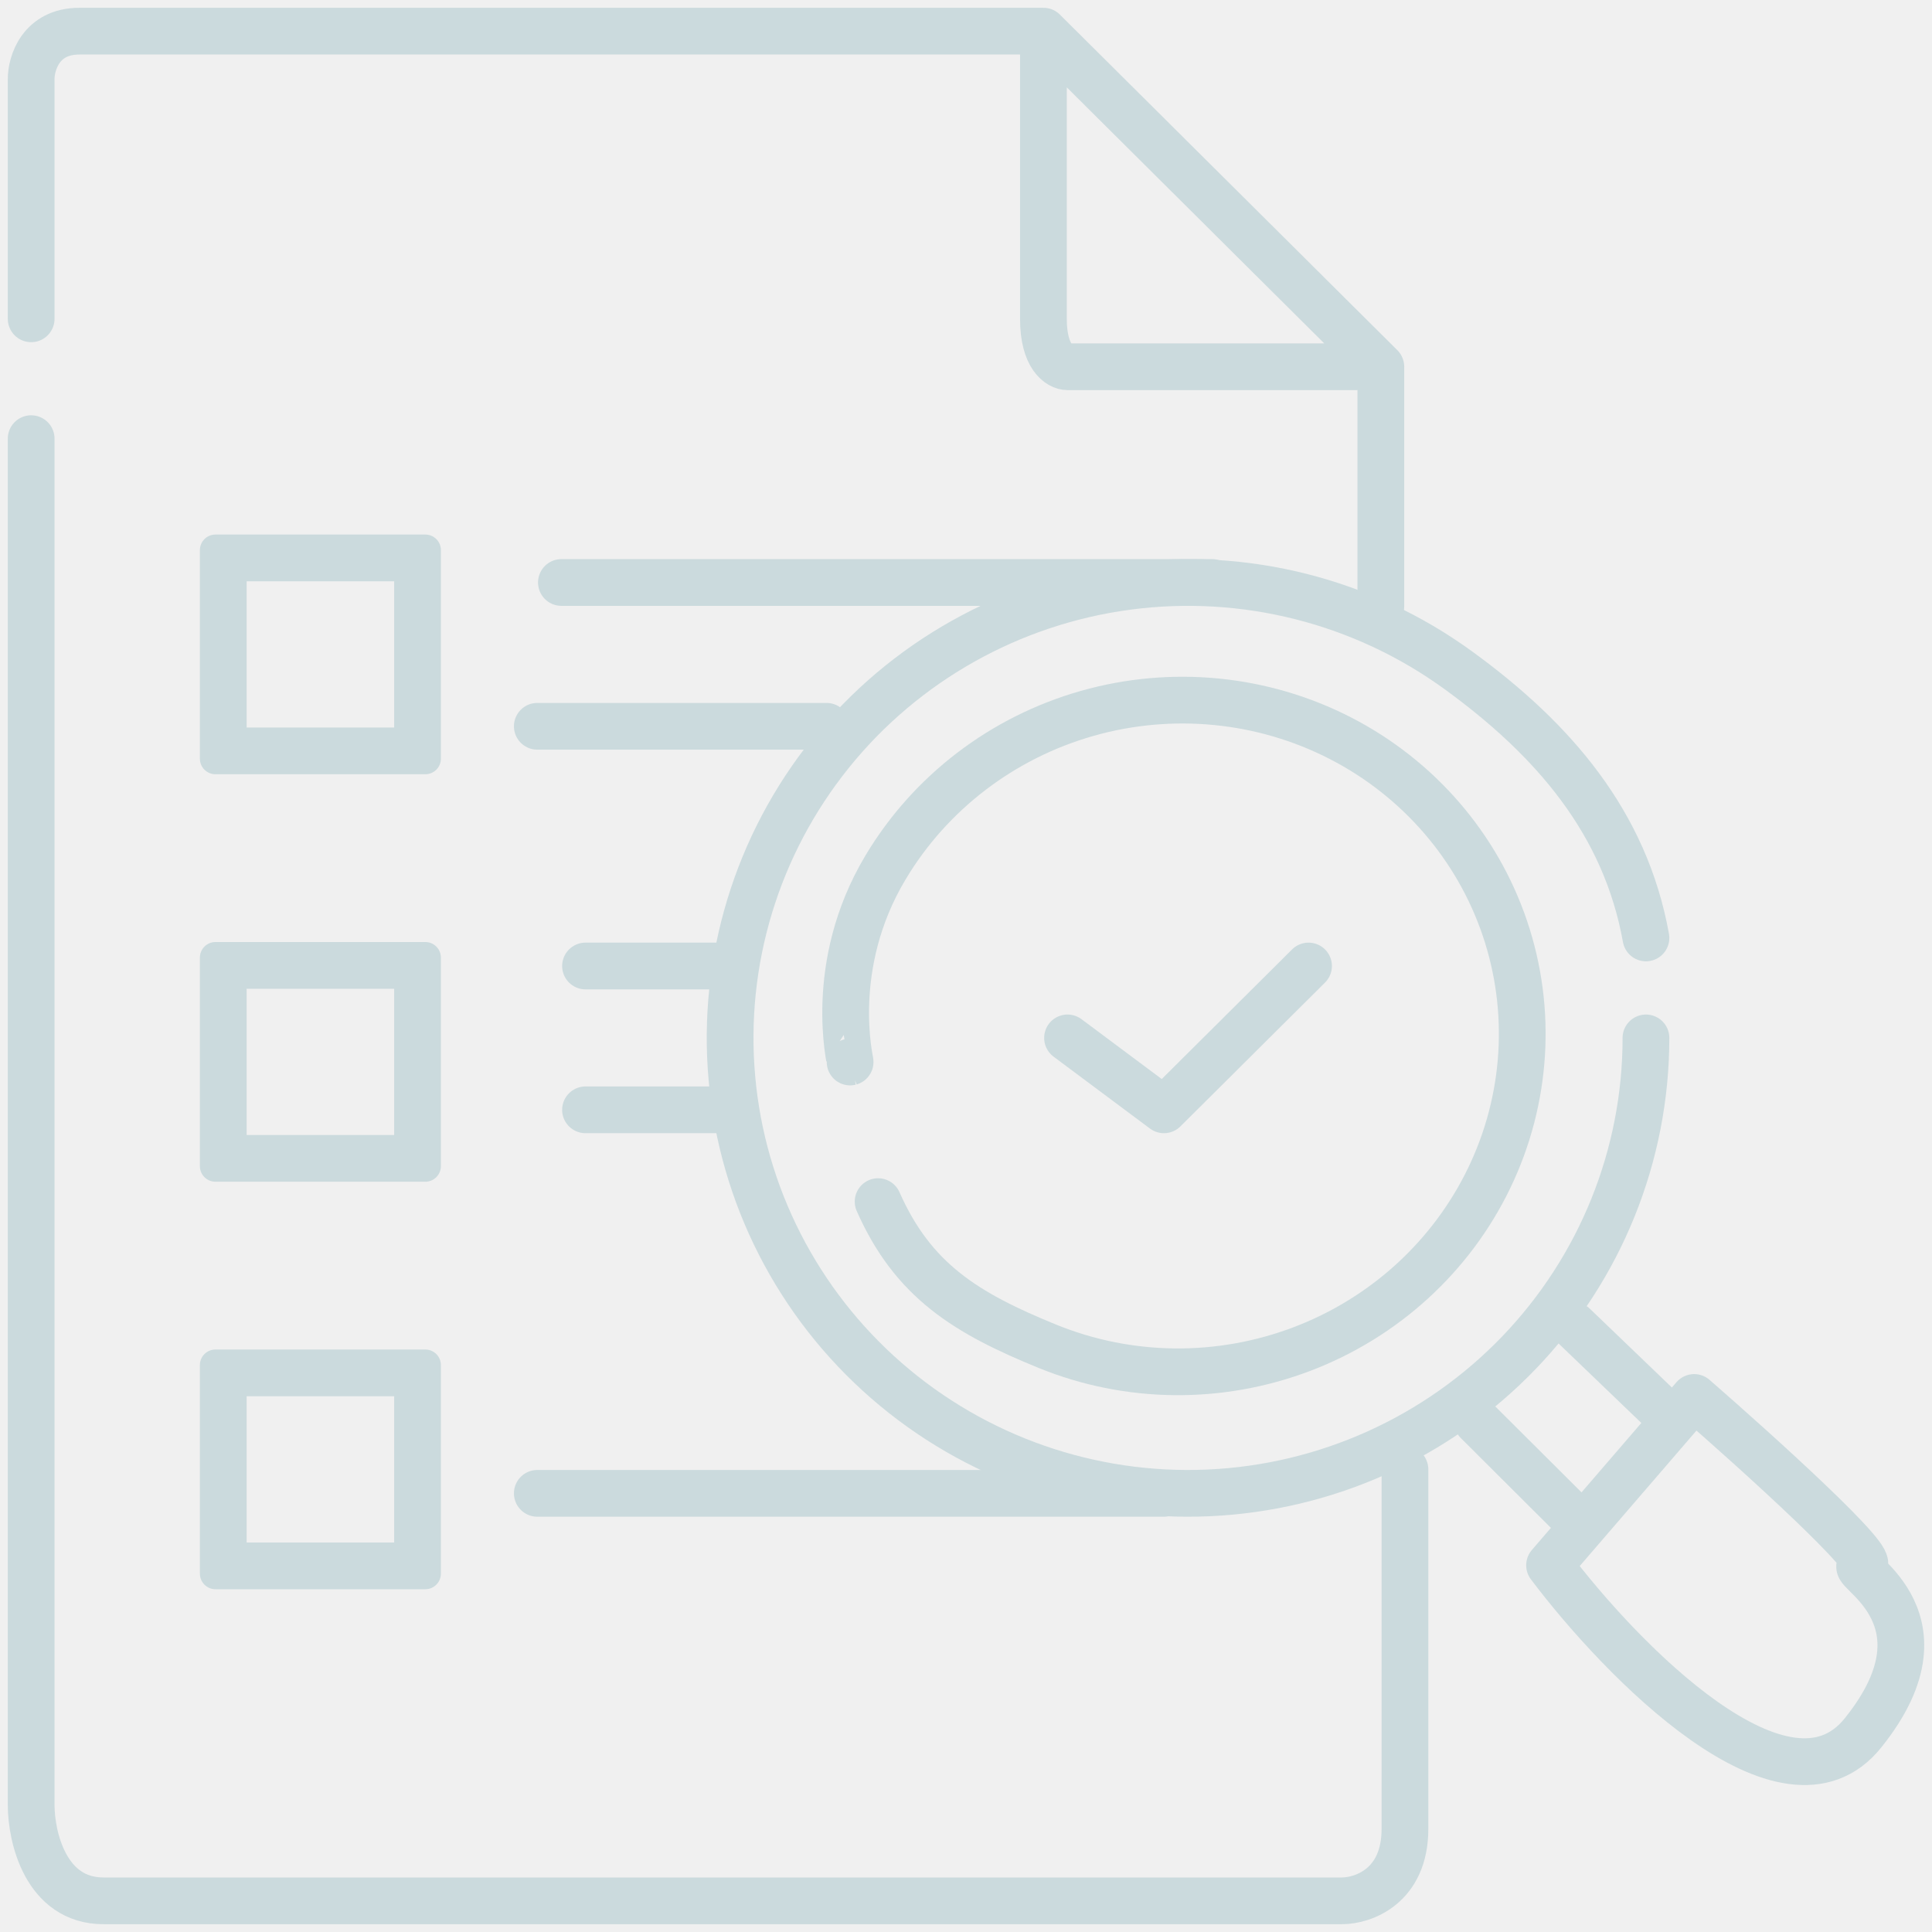
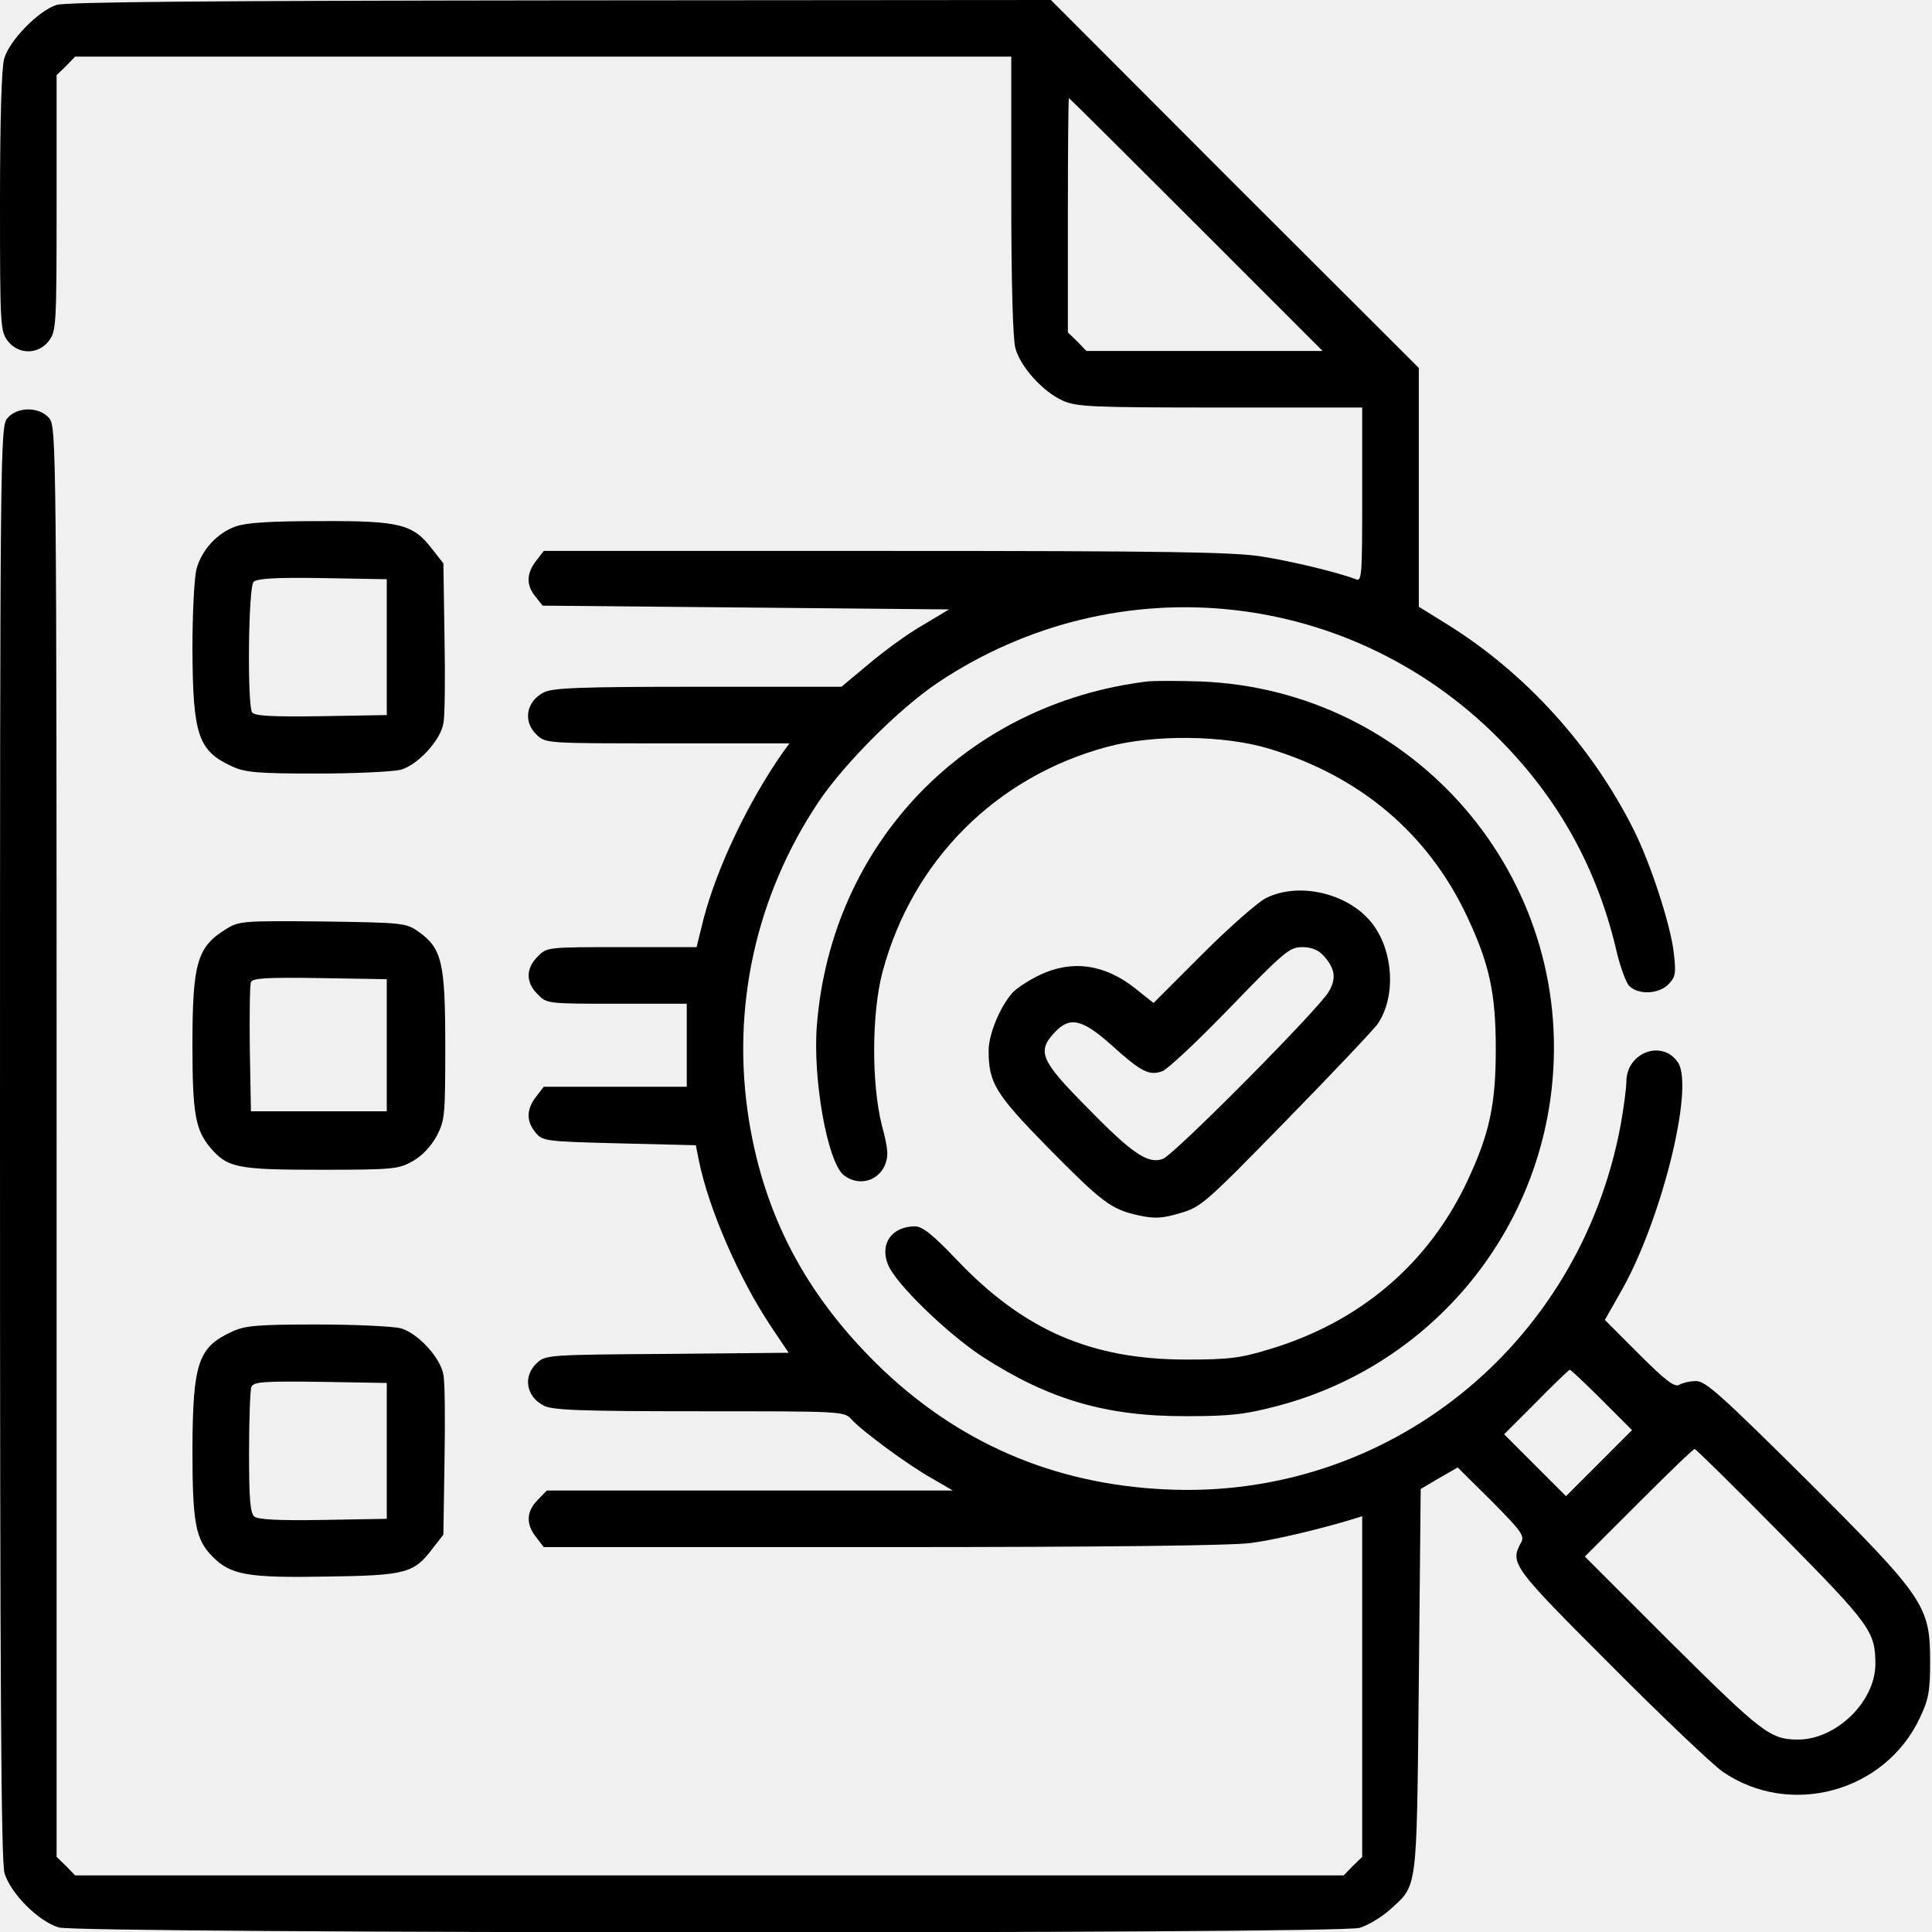
- <svg xmlns="http://www.w3.org/2000/svg" width="124" height="124" viewBox="0 0 124 124" fill="none">
-   <g opacity="0.2">
-     <path d="M2 28.154V115.846C2 117.898 2.929 122 6.641 122C10.354 122 61.181 122 86.131 122C87.478 122 90.173 121.077 90.173 117.385C90.173 113.693 90.173 100.462 90.173 94.308" stroke="#398291" stroke-width="3" stroke-linecap="round" stroke-linejoin="round" />
-     <path d="M36.032 37.385H77.797" stroke="#398291" stroke-width="3" stroke-linecap="round" stroke-linejoin="round" />
-     <path d="M34.485 46.615L53.047 46.615" stroke="#398291" stroke-width="3" stroke-linecap="round" stroke-linejoin="round" />
-     <path d="M37.579 62L46.86 62" stroke="#398291" stroke-width="3" stroke-linecap="round" stroke-linejoin="round" />
-     <path d="M37.579 71.231L46.86 71.231" stroke="#398291" stroke-width="3" stroke-linecap="round" stroke-linejoin="round" />
-     <path d="M34.485 95.846L74.704 95.846" stroke="#398291" stroke-width="3" stroke-linecap="round" stroke-linejoin="round" />
-     <mask id="path-7-inside-1_660_4647" fill="white">
-       <rect x="12.829" y="34.308" width="15.469" height="15.385" rx="1" />
-     </mask>
-     <rect x="12.829" y="34.308" width="15.469" height="15.385" rx="1" stroke="#398291" stroke-width="6" mask="url(#path-7-inside-1_660_4647)" />
-     <mask id="path-8-inside-2_660_4647" fill="white">
-       <rect x="12.829" y="60.461" width="15.469" height="15.385" rx="1" />
-     </mask>
-     <rect x="12.829" y="60.461" width="15.469" height="15.385" rx="1" stroke="#398291" stroke-width="6" mask="url(#path-8-inside-2_660_4647)" />
-     <mask id="path-9-inside-3_660_4647" fill="white">
-       <rect x="12.829" y="86.615" width="15.469" height="15.385" rx="1" />
-     </mask>
-     <rect x="12.829" y="86.615" width="15.469" height="15.385" rx="1" stroke="#398291" stroke-width="6" mask="url(#path-9-inside-3_660_4647)" />
-     <path d="M105.641 66.615C105.641 74.144 102.72 81.383 97.487 86.823C92.254 92.263 85.112 95.485 77.55 95.818C69.987 96.151 62.587 93.569 56.891 88.609C51.196 83.65 47.643 76.697 46.975 69.198C46.306 61.698 48.573 54.231 53.302 48.353C58.032 42.474 64.859 38.638 72.363 37.642C79.866 36.646 87.467 38.568 93.581 43.007C99.695 47.446 104.309 52.788 105.641 60.199" stroke="#398291" stroke-width="3" stroke-linecap="round" />
-     <path d="M54.562 68.162C54.594 68.154 53.047 62.001 56.832 55.681C59.699 50.878 64.335 47.334 69.775 45.788C75.215 44.242 81.039 44.813 86.034 47.382C91.028 49.952 94.808 54.321 96.587 59.579C98.365 64.838 98.004 70.581 95.579 75.611C93.154 80.641 88.852 84.572 83.569 86.582C78.287 88.593 72.431 88.53 67.222 86.406C62.012 84.281 58.605 82.204 56.359 77.123" stroke="#398291" stroke-width="3" stroke-linecap="round" />
-     <path d="M68.516 66.615L74.704 71.231L83.985 62" stroke="#398291" stroke-width="3" stroke-linecap="round" stroke-linejoin="round" />
-     <path d="M2 20.462V5.077C2 4.051 2.619 2 5.094 2C7.569 2 47.376 2 66.969 2M66.969 2L88.626 23.538M66.969 2C66.969 7.128 66.969 18 66.969 20.462C66.969 22.923 68.001 23.538 68.516 23.538H88.626M88.626 23.538V38.923" stroke="#398291" stroke-width="3" stroke-linecap="round" stroke-linejoin="round" />
-     <path d="M101.588 97.985L99.454 100.462C104.094 106.616 114.613 117.385 119.563 111.231C125.751 103.539 118.016 100.462 119.563 100.462C120.801 100.462 112.86 93.282 108.735 89.692L107.409 91.231M101.588 97.985L94.813 91.231M101.588 97.985L107.409 91.231M107.409 91.231L101 85.077" stroke="#398291" stroke-width="3" stroke-linecap="round" stroke-linejoin="round" />
+ <svg xmlns="http://www.w3.org/2000/svg" width="120" height="120" viewBox="0 0 120 120">
+   <g clip-path="url(#clip0_932_3951)">
+     <path d="M3.516 0.305C2.391 0.656 0.562 2.531 0.258 3.656C0.094 4.219 0 7.57 0 12.562C0 20.297 0.023 20.578 0.492 21.188C1.148 22.031 2.367 22.031 3.023 21.188C3.492 20.578 3.516 20.297 3.516 12.609V4.664L4.102 4.102L4.664 3.516H62.812V12.117C62.812 17.484 62.906 21.07 63.07 21.633C63.375 22.781 64.781 24.328 65.977 24.867C66.82 25.266 67.711 25.312 75.773 25.312H84.609V30.727C84.609 35.789 84.586 36.141 84.211 35.977C83.109 35.555 80.297 34.875 78.398 34.57C76.641 34.289 72.656 34.219 55.031 34.219H33.773L33.305 34.828C32.695 35.602 32.672 36.352 33.258 37.055L33.703 37.617L58.945 37.852L57.305 38.836C56.391 39.352 54.891 40.453 53.977 41.227L52.266 42.656H43.359C35.977 42.656 34.312 42.727 33.773 43.008C32.672 43.57 32.461 44.836 33.352 45.656C33.891 46.172 34.008 46.172 41.461 46.172H49.031L48.656 46.688C46.5 49.758 44.531 53.859 43.688 57.117L43.266 58.828H38.602C33.984 58.828 33.961 58.828 33.398 59.414C32.648 60.141 32.648 61.031 33.398 61.758C33.961 62.344 34.008 62.344 38.32 62.344H42.656V67.5H33.773L33.305 68.109C32.695 68.883 32.672 69.633 33.258 70.336C33.703 70.875 33.82 70.898 38.461 71.016L43.219 71.133L43.406 72.07C44.016 75.094 45.914 79.43 47.883 82.383L48.984 84.023L41.438 84.094C34.078 84.141 33.867 84.164 33.352 84.656C32.461 85.477 32.672 86.742 33.773 87.305C34.312 87.586 36 87.656 43.43 87.656C52.266 87.656 52.43 87.656 52.875 88.148C53.531 88.875 56.414 91.008 57.891 91.828L59.18 92.578H33.961L33.398 93.164C32.695 93.867 32.648 94.664 33.305 95.484L33.773 96.094H54.844C68.672 96.094 76.523 96 77.719 95.836C79.266 95.625 82.031 94.969 84.094 94.336L84.609 94.172V115.336L84.023 115.898L83.461 116.484H4.664L4.102 115.898L3.516 115.336V70.945C3.516 27.914 3.492 26.531 3.07 25.992C2.461 25.242 1.055 25.242 0.445 25.992C0.023 26.531 0 27.914 0 70.945C0 105.281 0.07 115.594 0.281 116.344C0.656 117.609 2.391 119.344 3.656 119.719C4.945 120.094 83.086 120.141 84.445 119.742C84.938 119.602 85.758 119.109 86.273 118.664C88.078 117.023 87.984 117.75 88.125 104.438L88.242 92.484L89.391 91.805L90.539 91.148L92.648 93.234C94.5 95.109 94.711 95.391 94.477 95.812C93.773 97.102 93.914 97.289 100.031 103.406C103.219 106.617 106.359 109.594 106.992 110.039C111.188 112.922 117.094 111.305 119.25 106.688C119.789 105.562 119.883 105.023 119.883 103.242C119.883 99.727 119.578 99.281 112.219 91.922C106.898 86.648 105.938 85.781 105.352 85.781C104.953 85.781 104.484 85.898 104.297 86.016C104.016 86.18 103.453 85.758 101.812 84.117L99.68 81.984L100.57 80.414C103.125 76.078 105.258 67.594 104.227 66C103.266 64.547 101.039 65.344 101.016 67.172C101.016 67.594 100.852 68.789 100.664 69.867C98.109 83.602 86.156 93.188 72.375 92.508C65.391 92.18 59.414 89.578 54.469 84.727C50.039 80.367 47.484 75.516 46.523 69.609C45.398 62.648 46.922 55.664 50.859 49.781C52.453 47.414 55.852 44.016 58.219 42.422C69.445 34.898 84.234 36.539 93.539 46.336C97.031 49.992 99.305 54.234 100.453 59.273C100.664 60.117 100.992 61.008 101.18 61.219C101.719 61.805 103.008 61.758 103.617 61.148C104.062 60.703 104.109 60.469 103.969 59.25C103.805 57.562 102.516 53.602 101.461 51.516C98.859 46.336 94.758 41.812 89.906 38.789L88.125 37.688V22.852L76.688 11.438L65.273 0L34.805 0.023C13.195 0.047 4.102 0.117 3.516 0.305ZM74.297 13.945L82.148 21.797H67.477L66.914 21.211L66.328 20.648V13.359C66.328 9.375 66.352 6.094 66.398 6.094C66.422 6.094 69.984 9.633 74.297 13.945ZM99.492 86.953L101.367 88.828L97.266 92.93L93.422 89.086L95.414 87.094C96.492 85.992 97.43 85.102 97.5 85.078C97.57 85.078 98.461 85.922 99.492 86.953ZM110.648 95.32C116.203 100.945 116.484 101.344 116.484 103.383C116.461 105.703 114.047 108.047 111.68 108.047C109.969 108.047 109.453 107.648 103.875 102.117L98.438 96.68L101.766 93.352C103.617 91.5 105.164 90 105.258 90C105.328 90 107.766 92.391 110.648 95.32Z" />
+     <path d="M14.648 32.695C13.5 33.094 12.539 34.148 12.211 35.32C12.07 35.812 11.953 38.062 11.953 40.312C11.977 45.656 12.305 46.641 14.414 47.602C15.211 47.977 15.984 48.047 19.688 48.047C22.078 48.047 24.398 47.93 24.891 47.812C25.945 47.508 27.352 46.008 27.539 44.93C27.633 44.508 27.656 42.094 27.609 39.562L27.539 34.992L26.859 34.125C25.664 32.555 24.867 32.344 19.922 32.367C16.805 32.367 15.328 32.461 14.648 32.695ZM24.023 44.414L19.945 44.484C16.828 44.531 15.82 44.461 15.656 44.25C15.352 43.734 15.422 36.469 15.75 36.141C15.961 35.93 17.133 35.859 20.039 35.906L24.023 35.977V44.414Z" />
+     <path d="M71.25 42.328C60 43.711 51.656 52.359 50.742 63.633C50.461 66.961 51.398 72.258 52.43 73.008C53.32 73.688 54.516 73.383 54.961 72.375C55.195 71.789 55.172 71.391 54.773 69.891C54.117 67.289 54.141 62.883 54.82 60.352C56.672 53.438 61.875 48.234 68.789 46.383C71.672 45.609 76.031 45.656 78.82 46.5C84.492 48.211 88.734 51.797 91.148 56.977C92.508 59.883 92.906 61.688 92.906 65.156C92.906 68.625 92.508 70.43 91.148 73.336C88.734 78.492 84.469 82.125 78.82 83.812C77.039 84.352 76.336 84.445 73.711 84.445C67.758 84.445 63.562 82.617 59.367 78.188C57.914 76.664 57.281 76.172 56.836 76.172C55.383 76.172 54.609 77.273 55.172 78.586C55.664 79.758 58.805 82.805 61.008 84.258C65.133 86.93 68.719 87.984 73.711 87.961C76.477 87.961 77.367 87.844 79.336 87.328C88.547 84.914 95.32 77.086 96.375 67.641C97.852 54.469 87.844 42.844 74.578 42.328C73.195 42.281 71.695 42.281 71.25 42.328Z" />
+     <path d="M78.633 55.781C78.117 56.039 76.336 57.609 74.672 59.273L71.648 62.297L70.5 61.383C68.602 59.883 66.586 59.602 64.57 60.562C63.938 60.867 63.164 61.359 62.883 61.664C62.133 62.508 61.406 64.219 61.406 65.25C61.406 67.242 61.805 67.922 65.016 71.203C68.438 74.672 69 75.117 70.734 75.492C71.719 75.703 72.188 75.68 73.289 75.352C74.602 74.977 74.836 74.766 79.922 69.562C82.828 66.586 85.383 63.891 85.594 63.562C86.695 61.898 86.555 59.18 85.312 57.469C83.906 55.523 80.742 54.727 78.633 55.781ZM82.195 59.344C82.922 60.141 83.016 60.75 82.547 61.57C82.031 62.555 72.938 71.719 72.234 71.977C71.32 72.328 70.336 71.672 67.547 68.812C64.641 65.883 64.383 65.32 65.508 64.125C66.445 63.117 67.219 63.281 69.07 64.945C70.898 66.586 71.367 66.82 72.188 66.539C72.516 66.422 74.414 64.641 76.406 62.578C79.781 59.086 80.109 58.828 80.883 58.828C81.445 58.828 81.867 58.992 82.195 59.344Z" />
+     <path d="M14.086 57.68C12.234 58.805 11.953 59.789 11.953 64.969C11.953 69.164 12.141 70.172 13.055 71.273C14.133 72.539 14.719 72.656 19.969 72.656C24.469 72.656 24.773 72.609 25.641 72.117C26.227 71.789 26.766 71.203 27.117 70.57C27.633 69.586 27.656 69.305 27.656 64.945C27.656 59.766 27.445 58.898 25.992 57.867C25.219 57.328 25.055 57.305 20.039 57.234C15.141 57.188 14.836 57.211 14.086 57.68ZM24.023 69.023H15.586L15.516 65.156C15.492 63.047 15.516 61.172 15.586 61.008C15.656 60.75 16.594 60.703 19.852 60.75L24.023 60.82V69.023Z" />
+     <path d="M14.414 82.711C12.305 83.672 11.977 84.656 11.953 90C11.953 94.617 12.141 95.625 13.219 96.703C14.344 97.828 15.398 98.016 20.367 97.922C25.242 97.852 25.711 97.711 26.883 96.164L27.539 95.32L27.609 90.75C27.656 88.219 27.633 85.805 27.539 85.383C27.352 84.305 25.945 82.805 24.891 82.5C24.398 82.383 22.078 82.266 19.688 82.266C15.984 82.266 15.211 82.336 14.414 82.711ZM24.023 94.336L20.062 94.406C17.344 94.453 16.008 94.383 15.797 94.195C15.539 93.984 15.469 93.094 15.469 90.234C15.469 88.195 15.539 86.344 15.609 86.156C15.75 85.828 16.266 85.781 19.898 85.828L24.023 85.898V94.336Z" />
  </g>
+   <defs>
+     <clipPath id="clip0_932_3951">
+       <rect width="120" height="120" fill="white" />
+     </clipPath>
+   </defs>
</svg>
